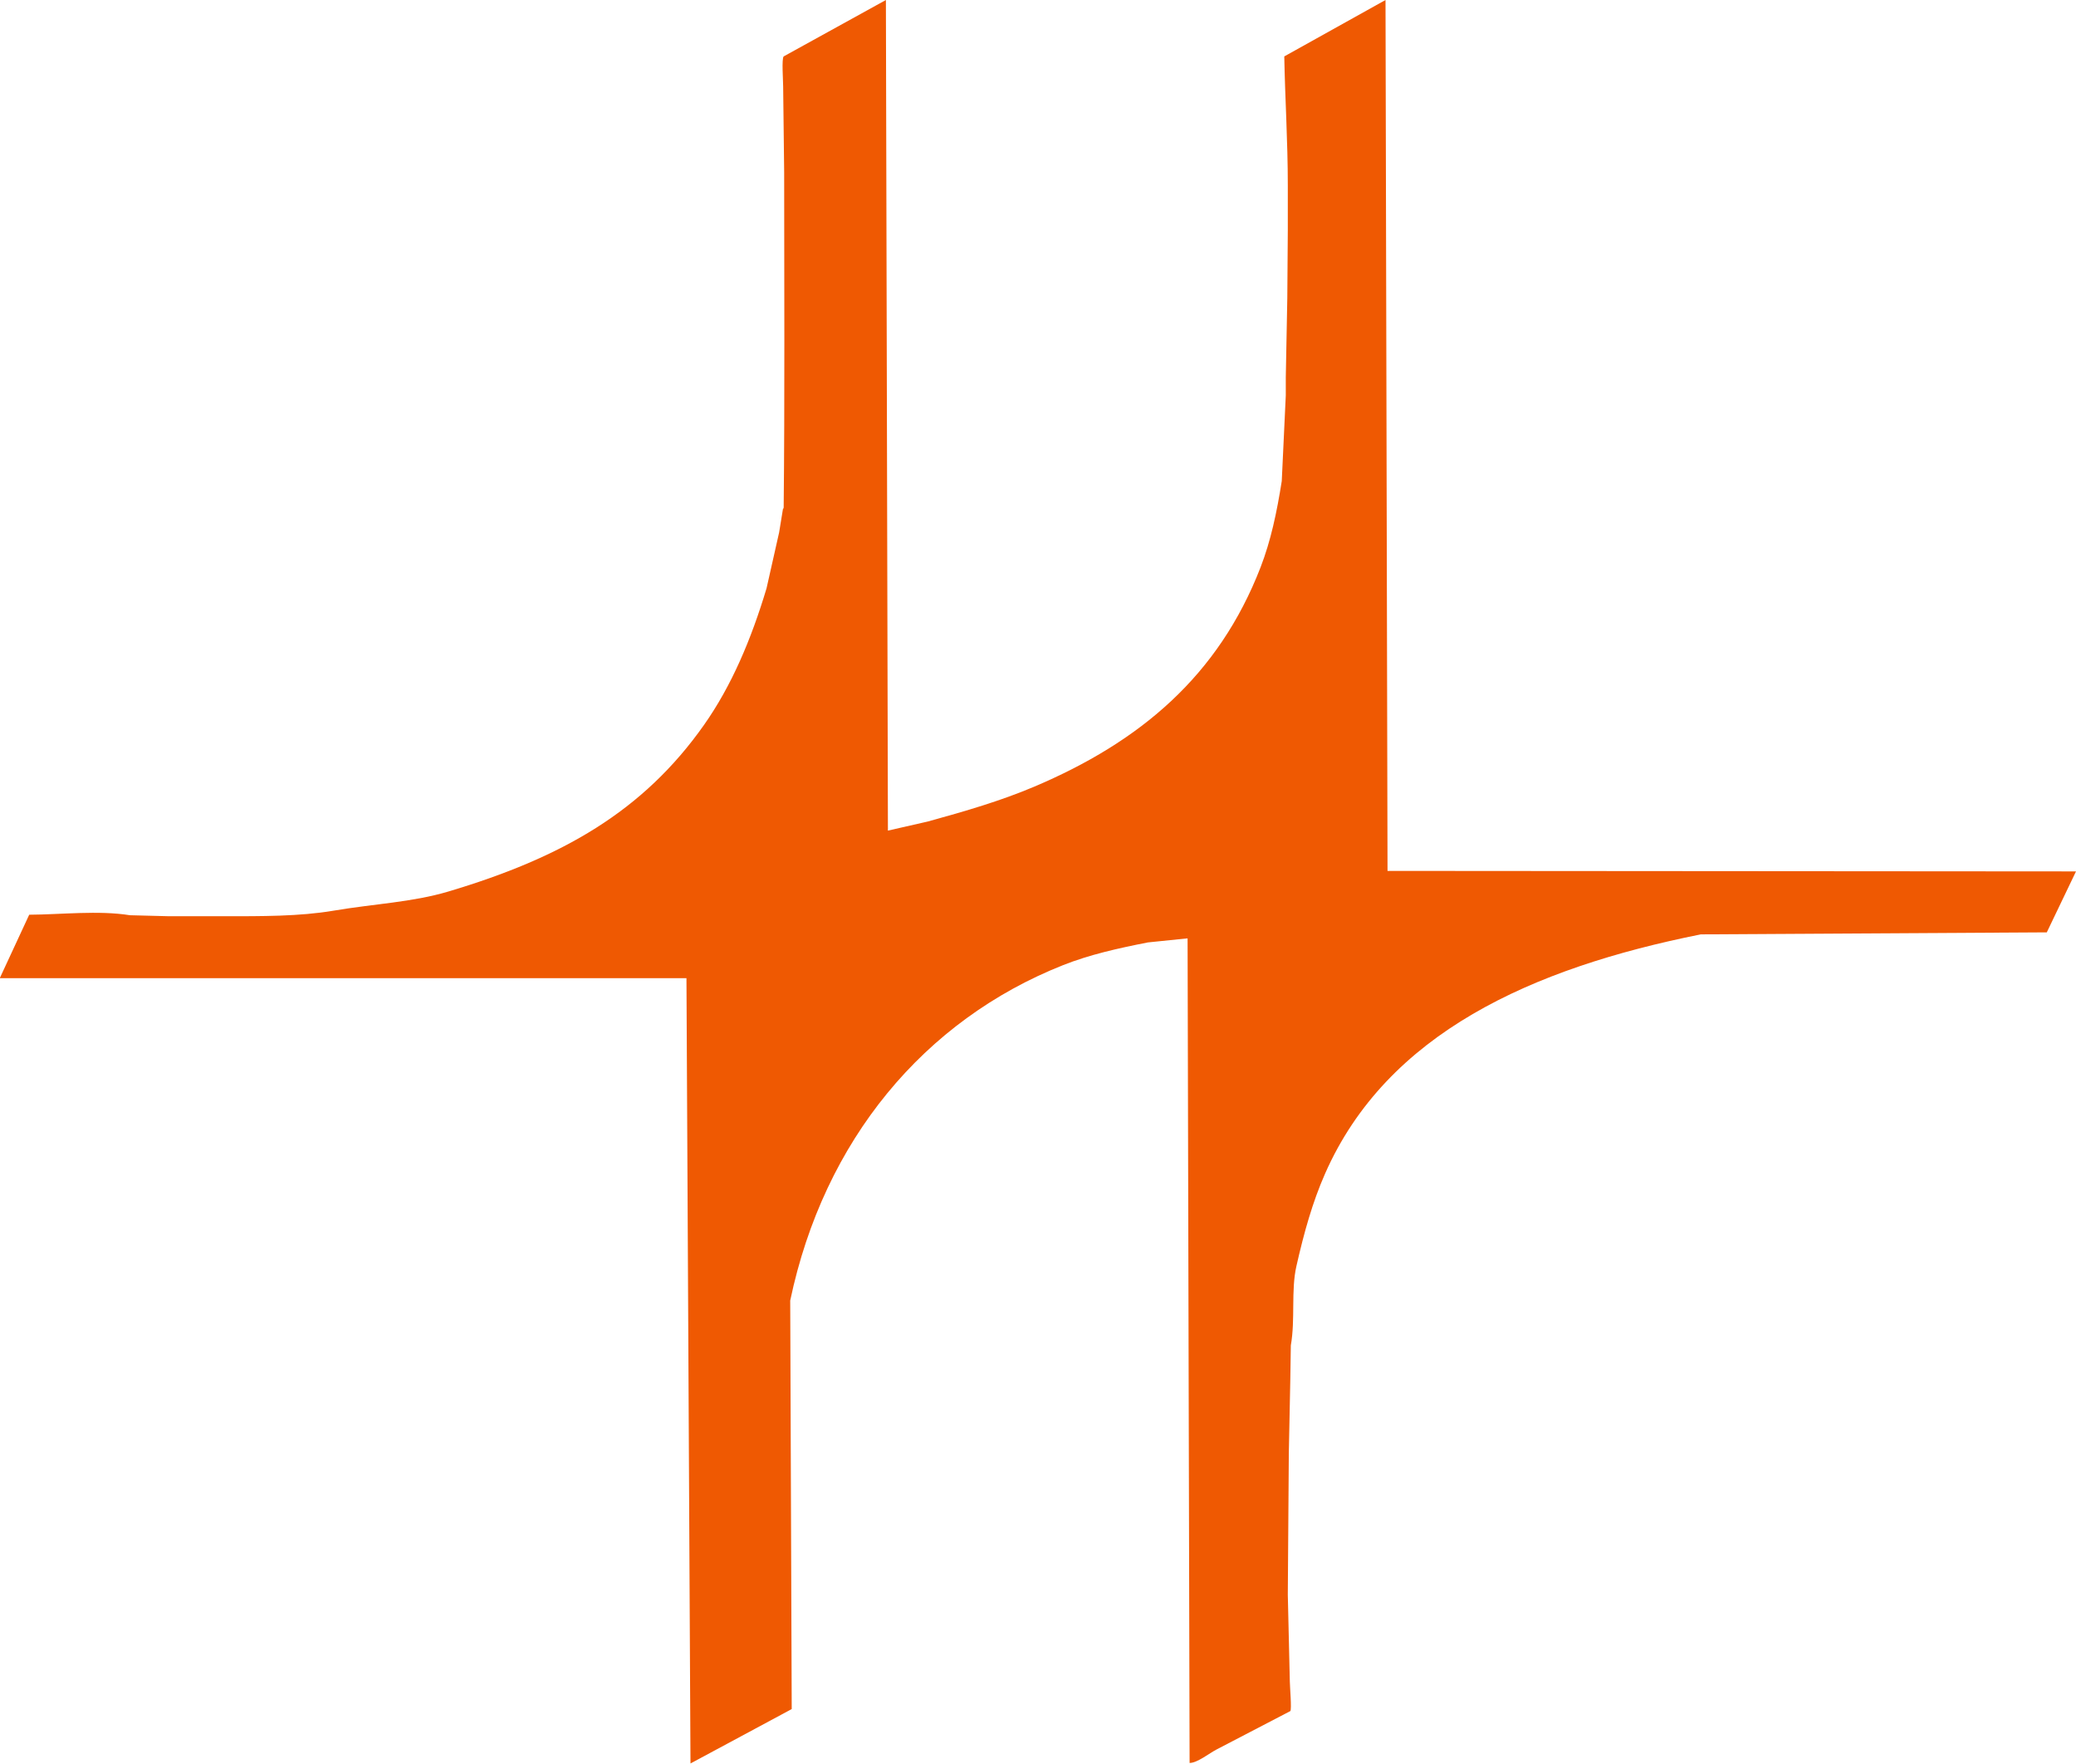
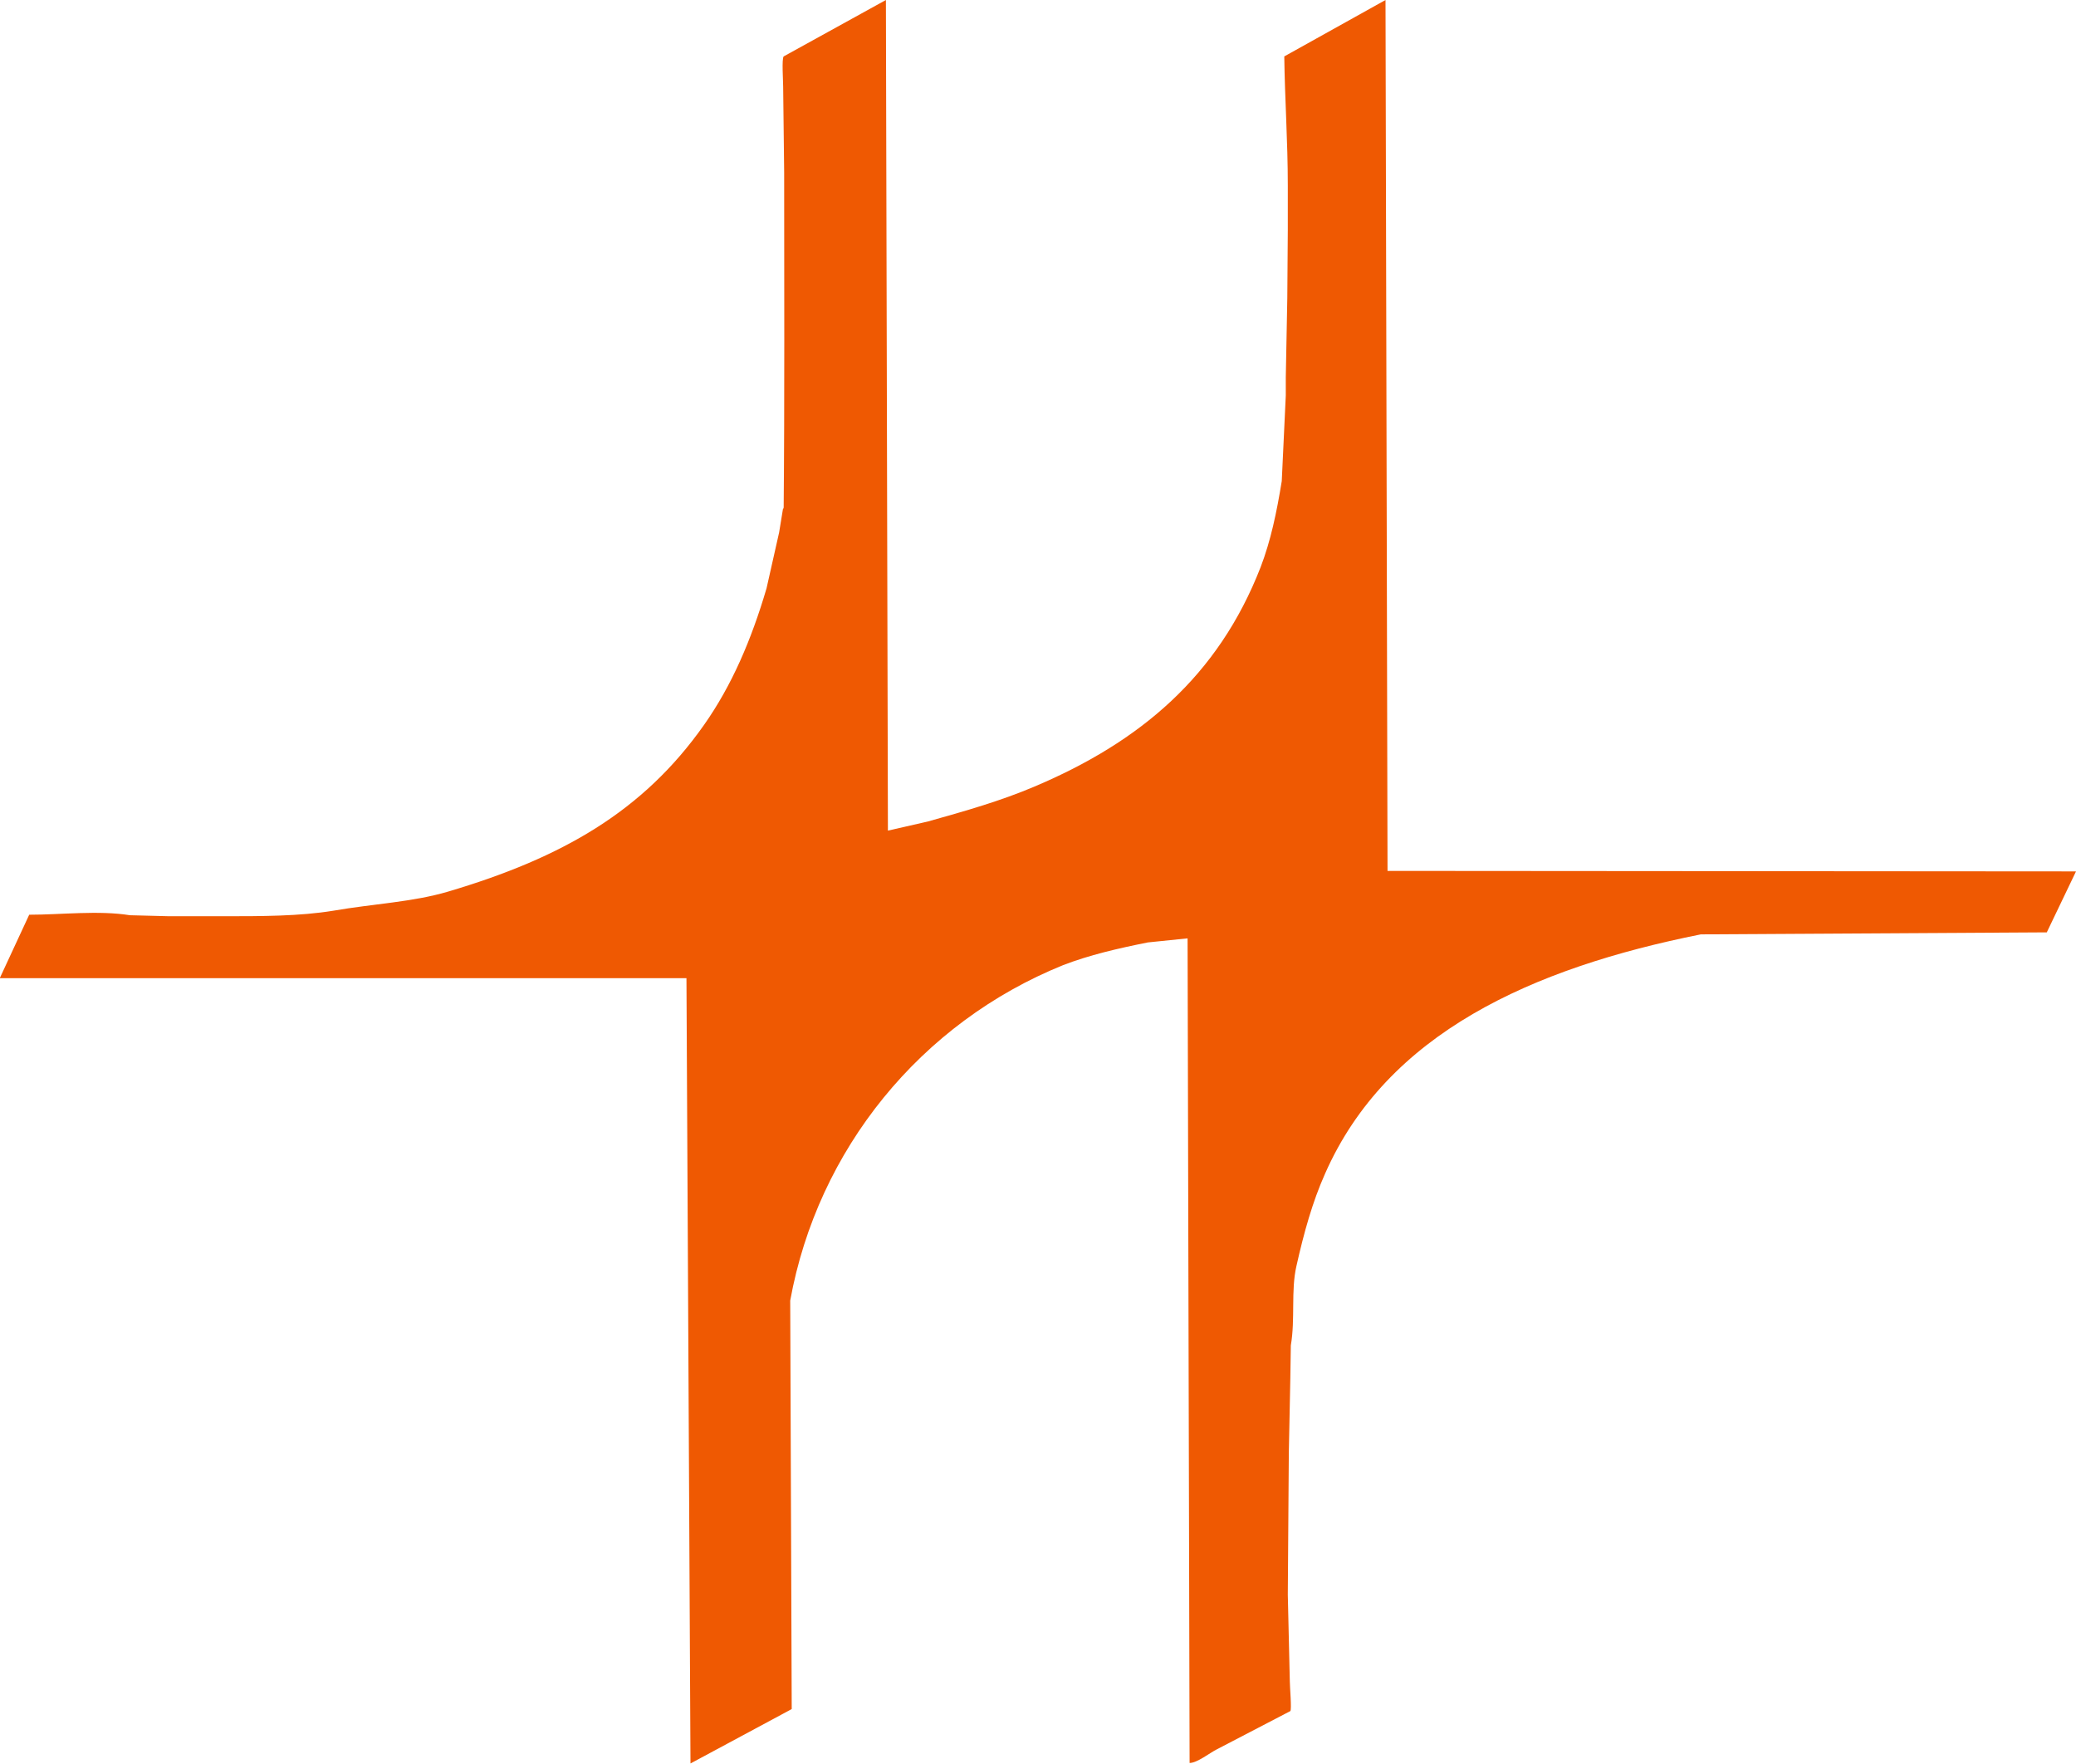
<svg xmlns="http://www.w3.org/2000/svg" viewBox="91 108 4122 3501">
-   <defs>
-     <style>
-       path { fill: #ef5902; fill-rule: evenodd; }
-     </style>
-   </defs>
-   <path d="M1854,1757l79-18c75.01-20.61,145.09-41.11,211-69,210.56-89.12,366.44-219.99,450-436,20.22-52.28,32.18-108.61,42-171q4.005-84.99,8-170V857q1.5-78.492,3-157,0.495-67.493,1-135V476c0-87.82-5.51-173.185-7-256q100.485-55.995,201-112,1.995,864.414,4,1729,683.43,0.495,1367,1-28.995,60.495-58,121-343.47,1.995-687,4c-335.47,67.06-623.17,196.31-746,475-24.84,56.36-41.78,116.74-57,184-10.84,47.9-1.87,105.33-11,157q-0.495,33-1,66-1.5,74.49-3,149-1.005,139.98-2,280,1.995,85.995,4,172c0.14,11.08,3.97,55.89,1,59l-146,76c-14.42,7.35-38.71,27.02-54,27q-1.995-818.415-4-1637h-1q-39,4.005-78,8c-60.47,11.88-116.38,24.55-168,45-275.81,109.28-475.03,347.31-542,666q1.5,405.465,3,811-100.485,54-201,108-4.005-779.415-8-1559H91v-1q29-62.49,58-125c63.133-.36,137.882-8.99,200,1q39,1.005,78,2H534c75.5,0.01,151.6.44,219-11,80.865-13.72,156.585-16.73,228-38,226.2-67.37,387.03-159.21,508-331,54.58-77.51,93.54-169.48,124-271q12.495-55.5,25-111,4.005-24.495,8-49c0.33,1,.67,2,1,3,2.29-218.443,1.02-448.761,1-669q-1.005-84.991-2-170c0-12.042-3.21-55.124,1-60l203-112Q1852,932.418,1854,1757Z" />
+   <path d="m1854 1757 79-18c75-21 145-41 211-69 211-89 366-220 450-436 20-52 32-109 42-171l8-170v-36l3-157 1-135v-89c0-88-6-173-7-256l201-112 4 1729 1367 1-58 121-687 4c-335 67-623 196-746 475-25 56-42 117-57 184-11 48-2 105-11 157l-1 66-3 149-2 280 4 172c0 11 4 56 1 59l-146 76c-14 7-39 27-54 27l-4-1637h-1l-78 8c-60 12-116 25-168 45a890 890 0 0 0-542 666l3 811-201 108-8-1559H91v-1l58-125c63 0 138-9 200 1l78 2h107c76 0 152 0 219-11 81-14 157-17 228-38 226-67 387-159 508-331 55-78 94-169 124-271l25-111 8-49 1 3c2-218 1-449 1-669l-2-170c0-12-3-55 1-60l203-112 4 1649Z" fill="#ef5902" fill-rule="evenodd" />
</svg>
